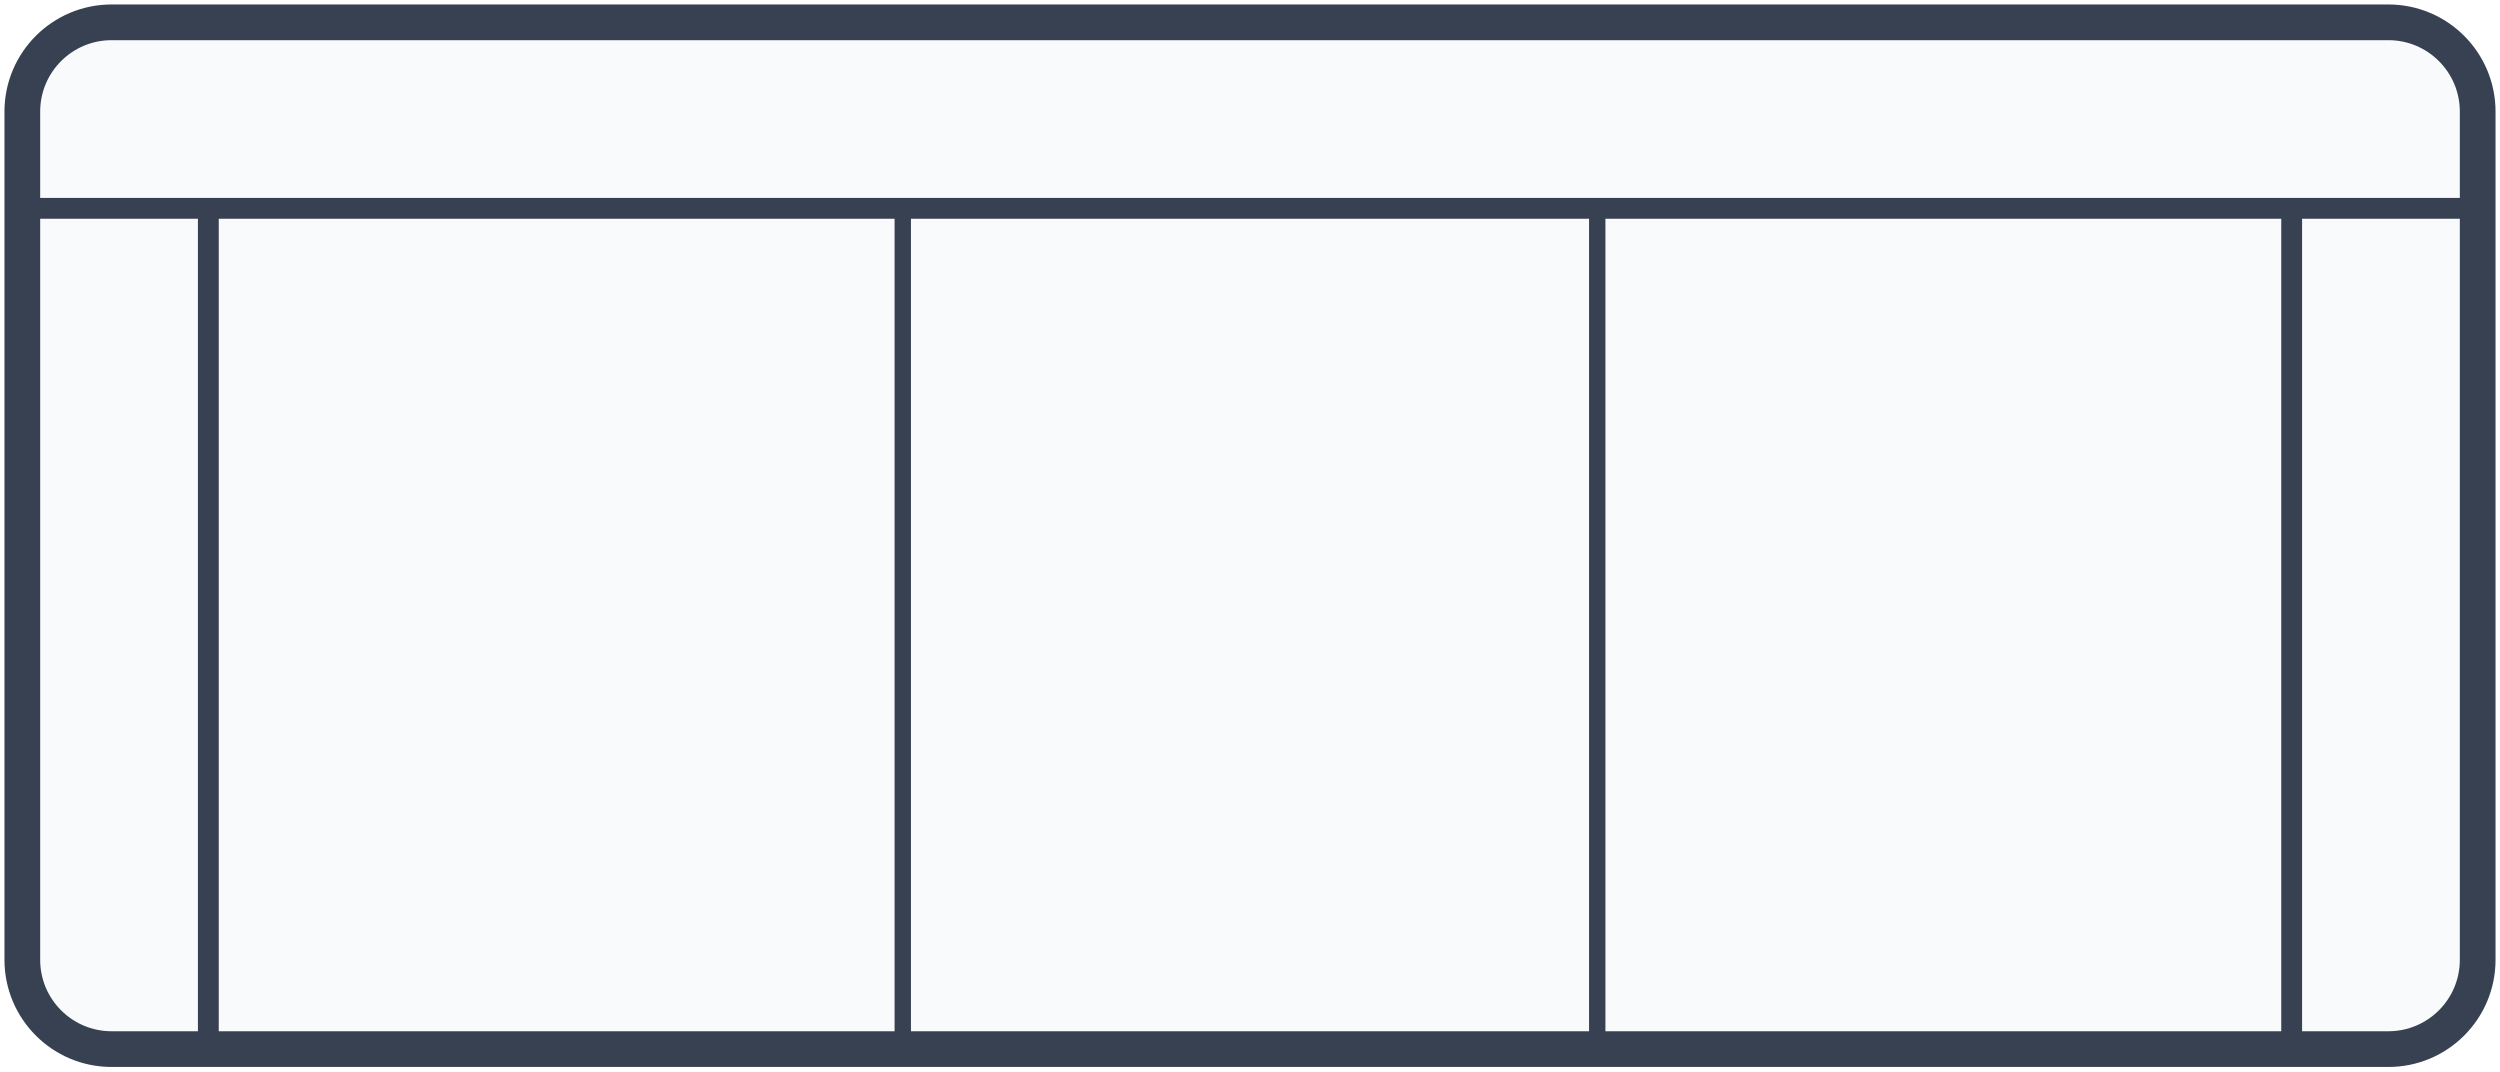
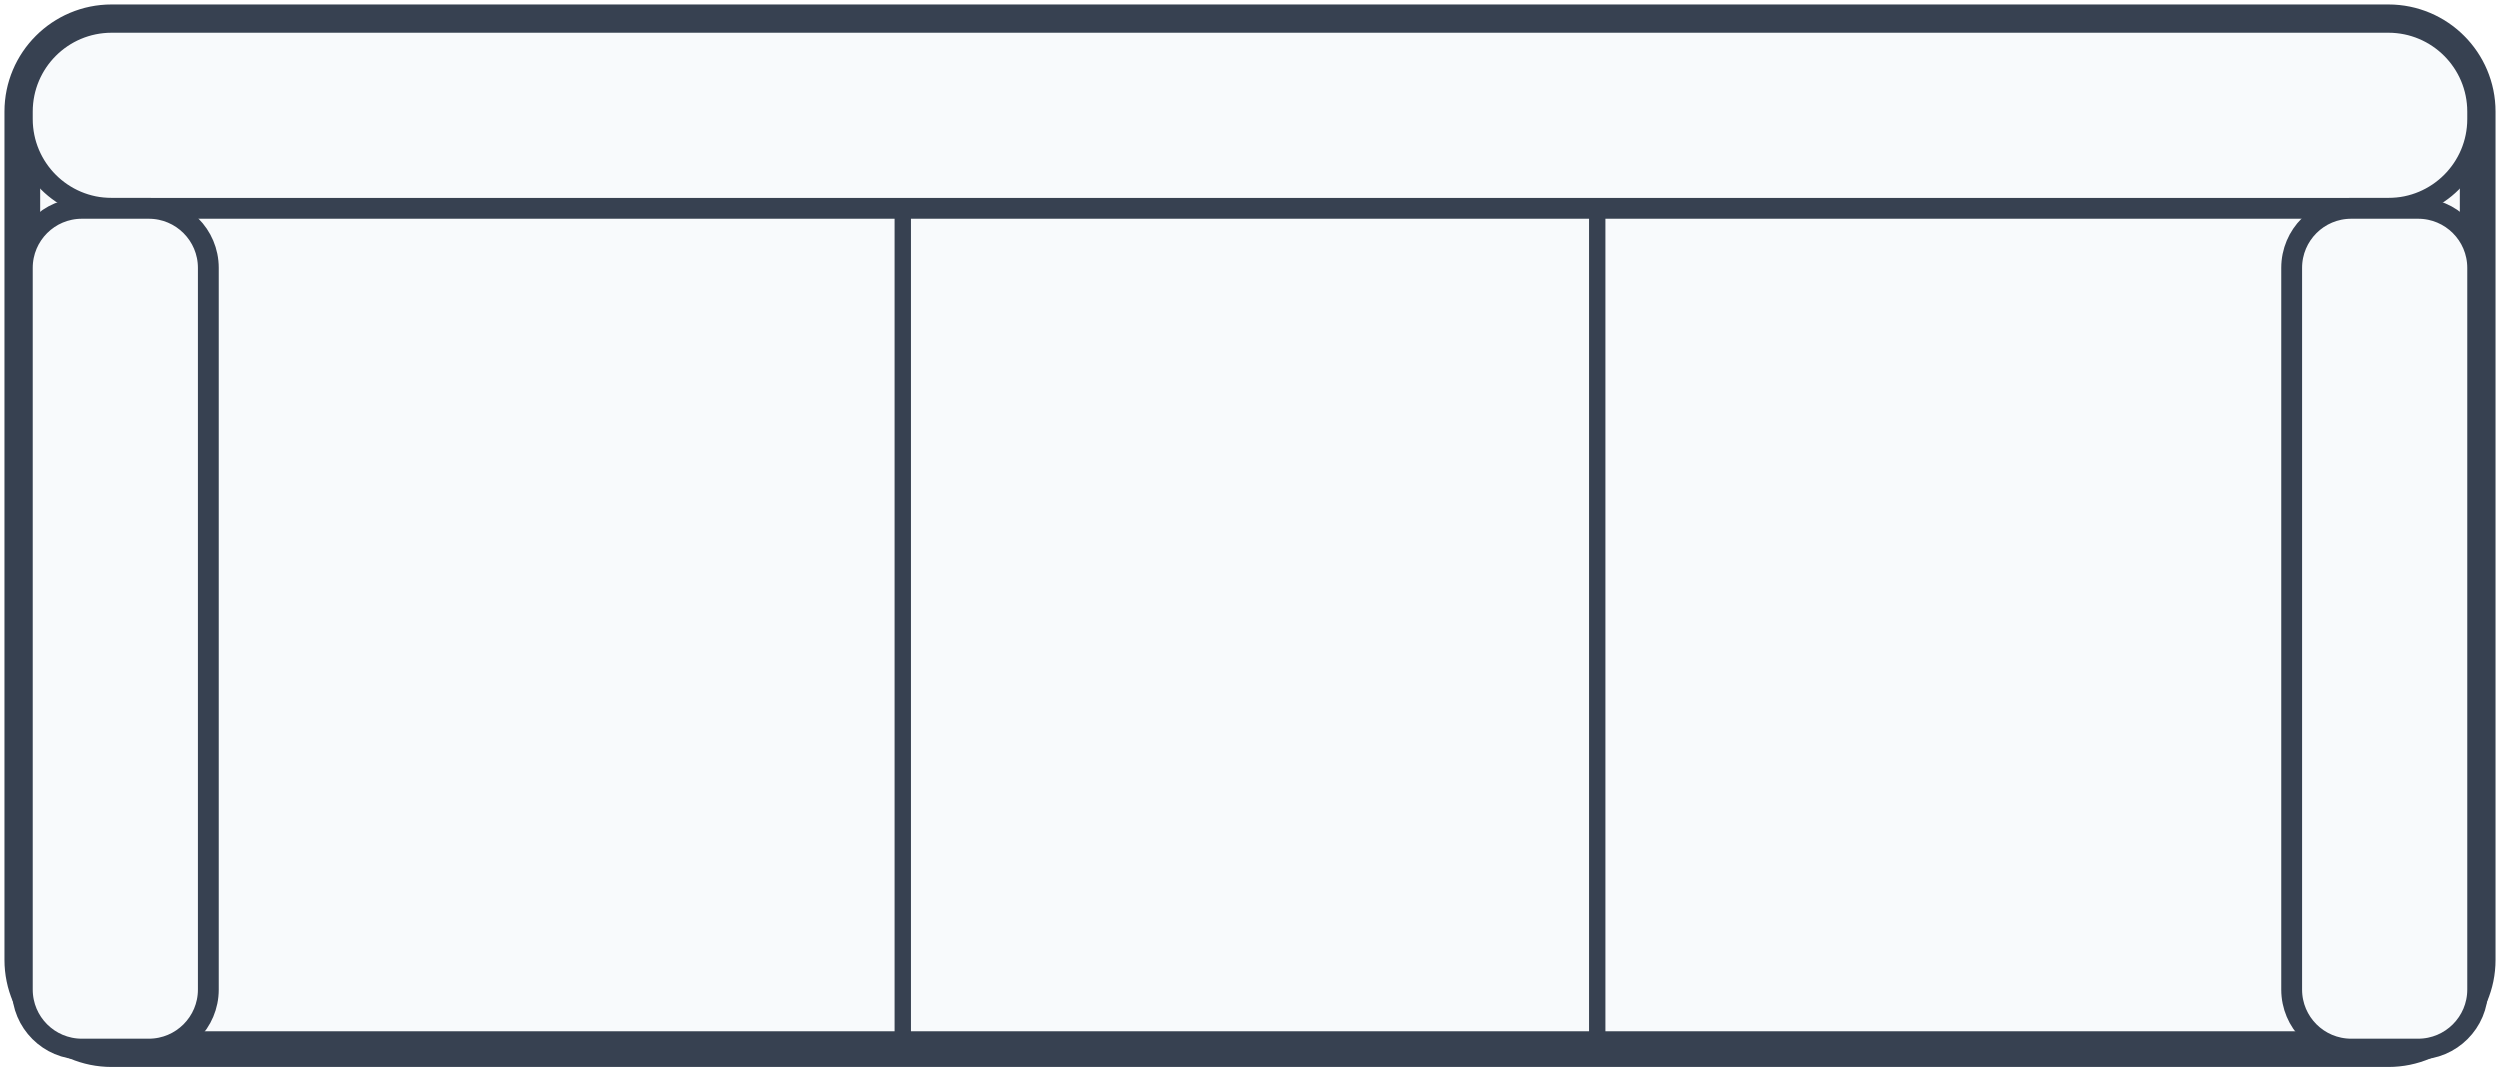
<svg xmlns="http://www.w3.org/2000/svg" viewBox="0 0 84 36" width="84" height="36">
-   <rect x="0.75" y="0.75" width="82.5" height="34.5" rx="3" fill="#f8fafc" stroke="#374151" stroke-width="1.2" />
-   <line x1="0.75" y1="7" x2="83.25" y2="7" stroke="#374151" stroke-width="0.7" />
-   <line x1="7.0" y1="7" x2="7.0" y2="35.25" stroke="#374151" stroke-width="0.7" />
-   <line x1="77.0" y1="7" x2="77.0" y2="35.25" stroke="#374151" stroke-width="0.7" />
+   <rect x="0.75" y="0.75" width="82.5" height="34.5" rx="3" fill="#f8fafc" stroke="#374151" stroke-width="1.2" data-h="17" />
+   <rect x="0.75" y="0.75" width="82.5" height="6.25" rx="3" fill="#f8fafc" stroke="#374151" stroke-width="0.7" data-h="32" />
+   <rect x="0.75" y="7" width="6.25" height="28.25" rx="2" fill="#f8fafc" stroke="#374151" stroke-width="0.7" data-h="24" />
+   <rect x="77.0" y="7" width="6.25" height="28.25" rx="2" fill="#f8fafc" stroke="#374151" stroke-width="0.7" data-h="24" />
  <line x1="30.333" y1="7" x2="30.333" y2="35.25" stroke="#374151" stroke-width="0.55" />
  <line x1="53.667" y1="7" x2="53.667" y2="35.25" stroke="#374151" stroke-width="0.55" />
</svg>
